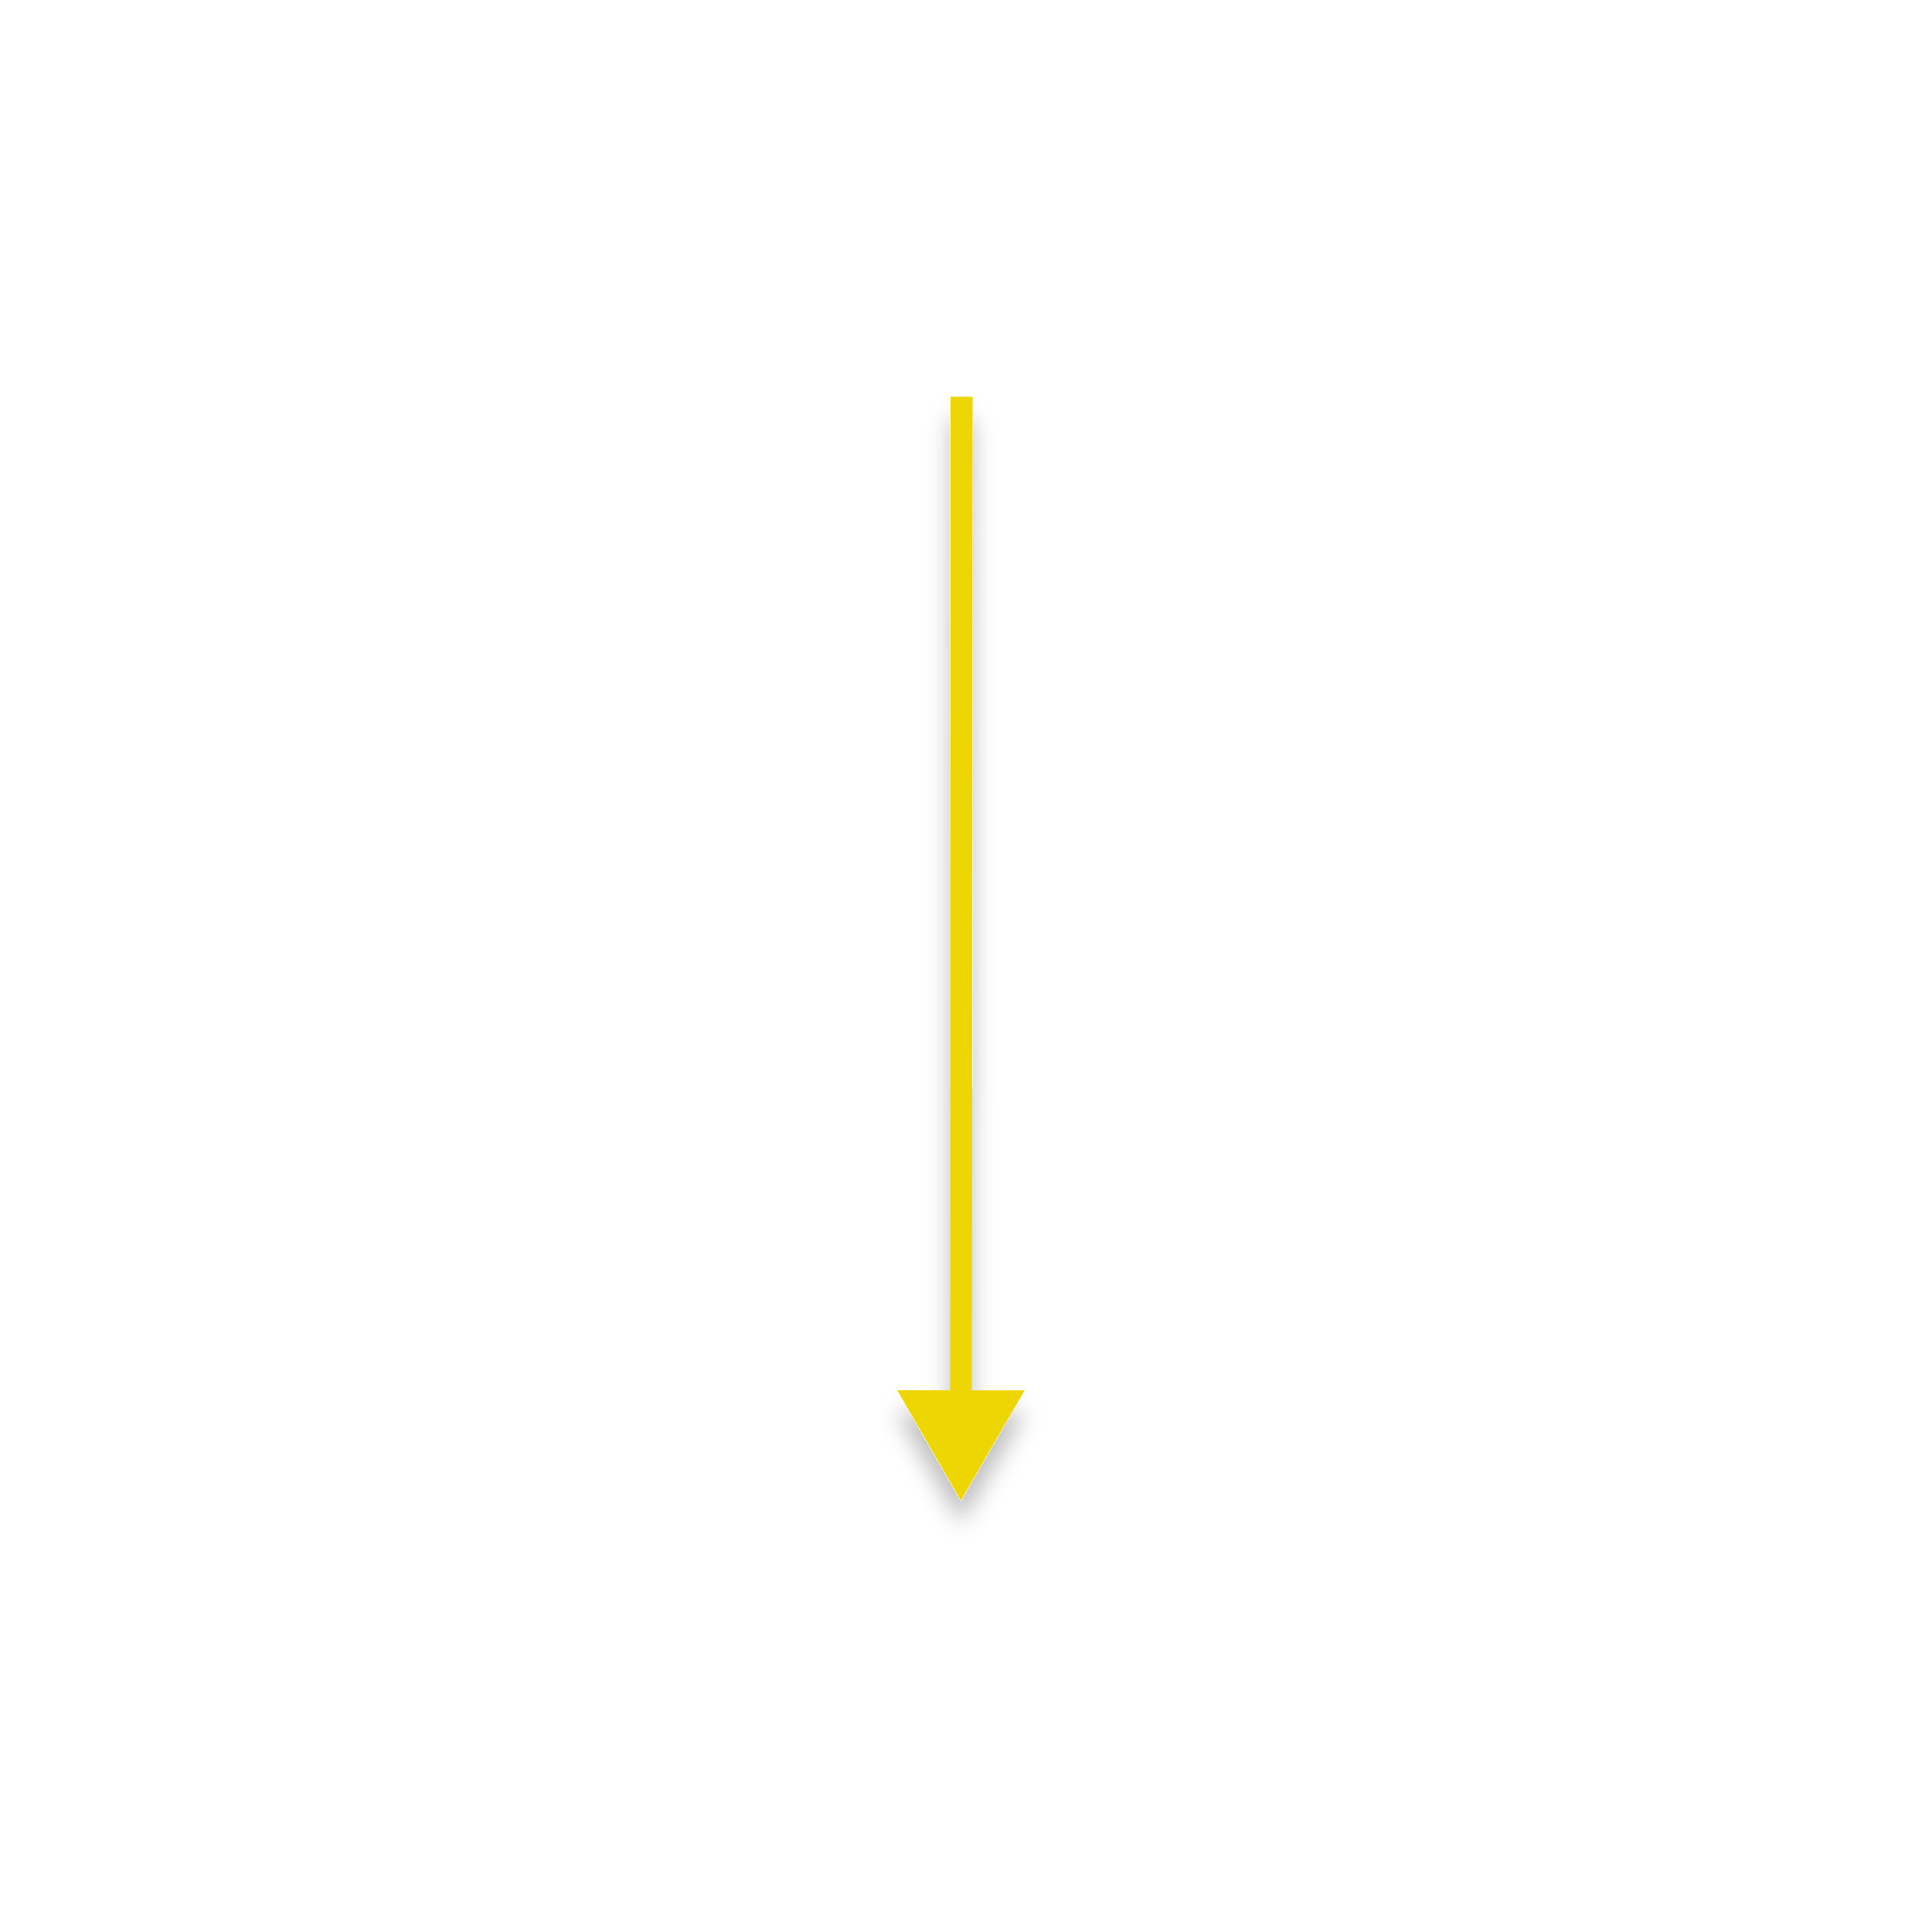
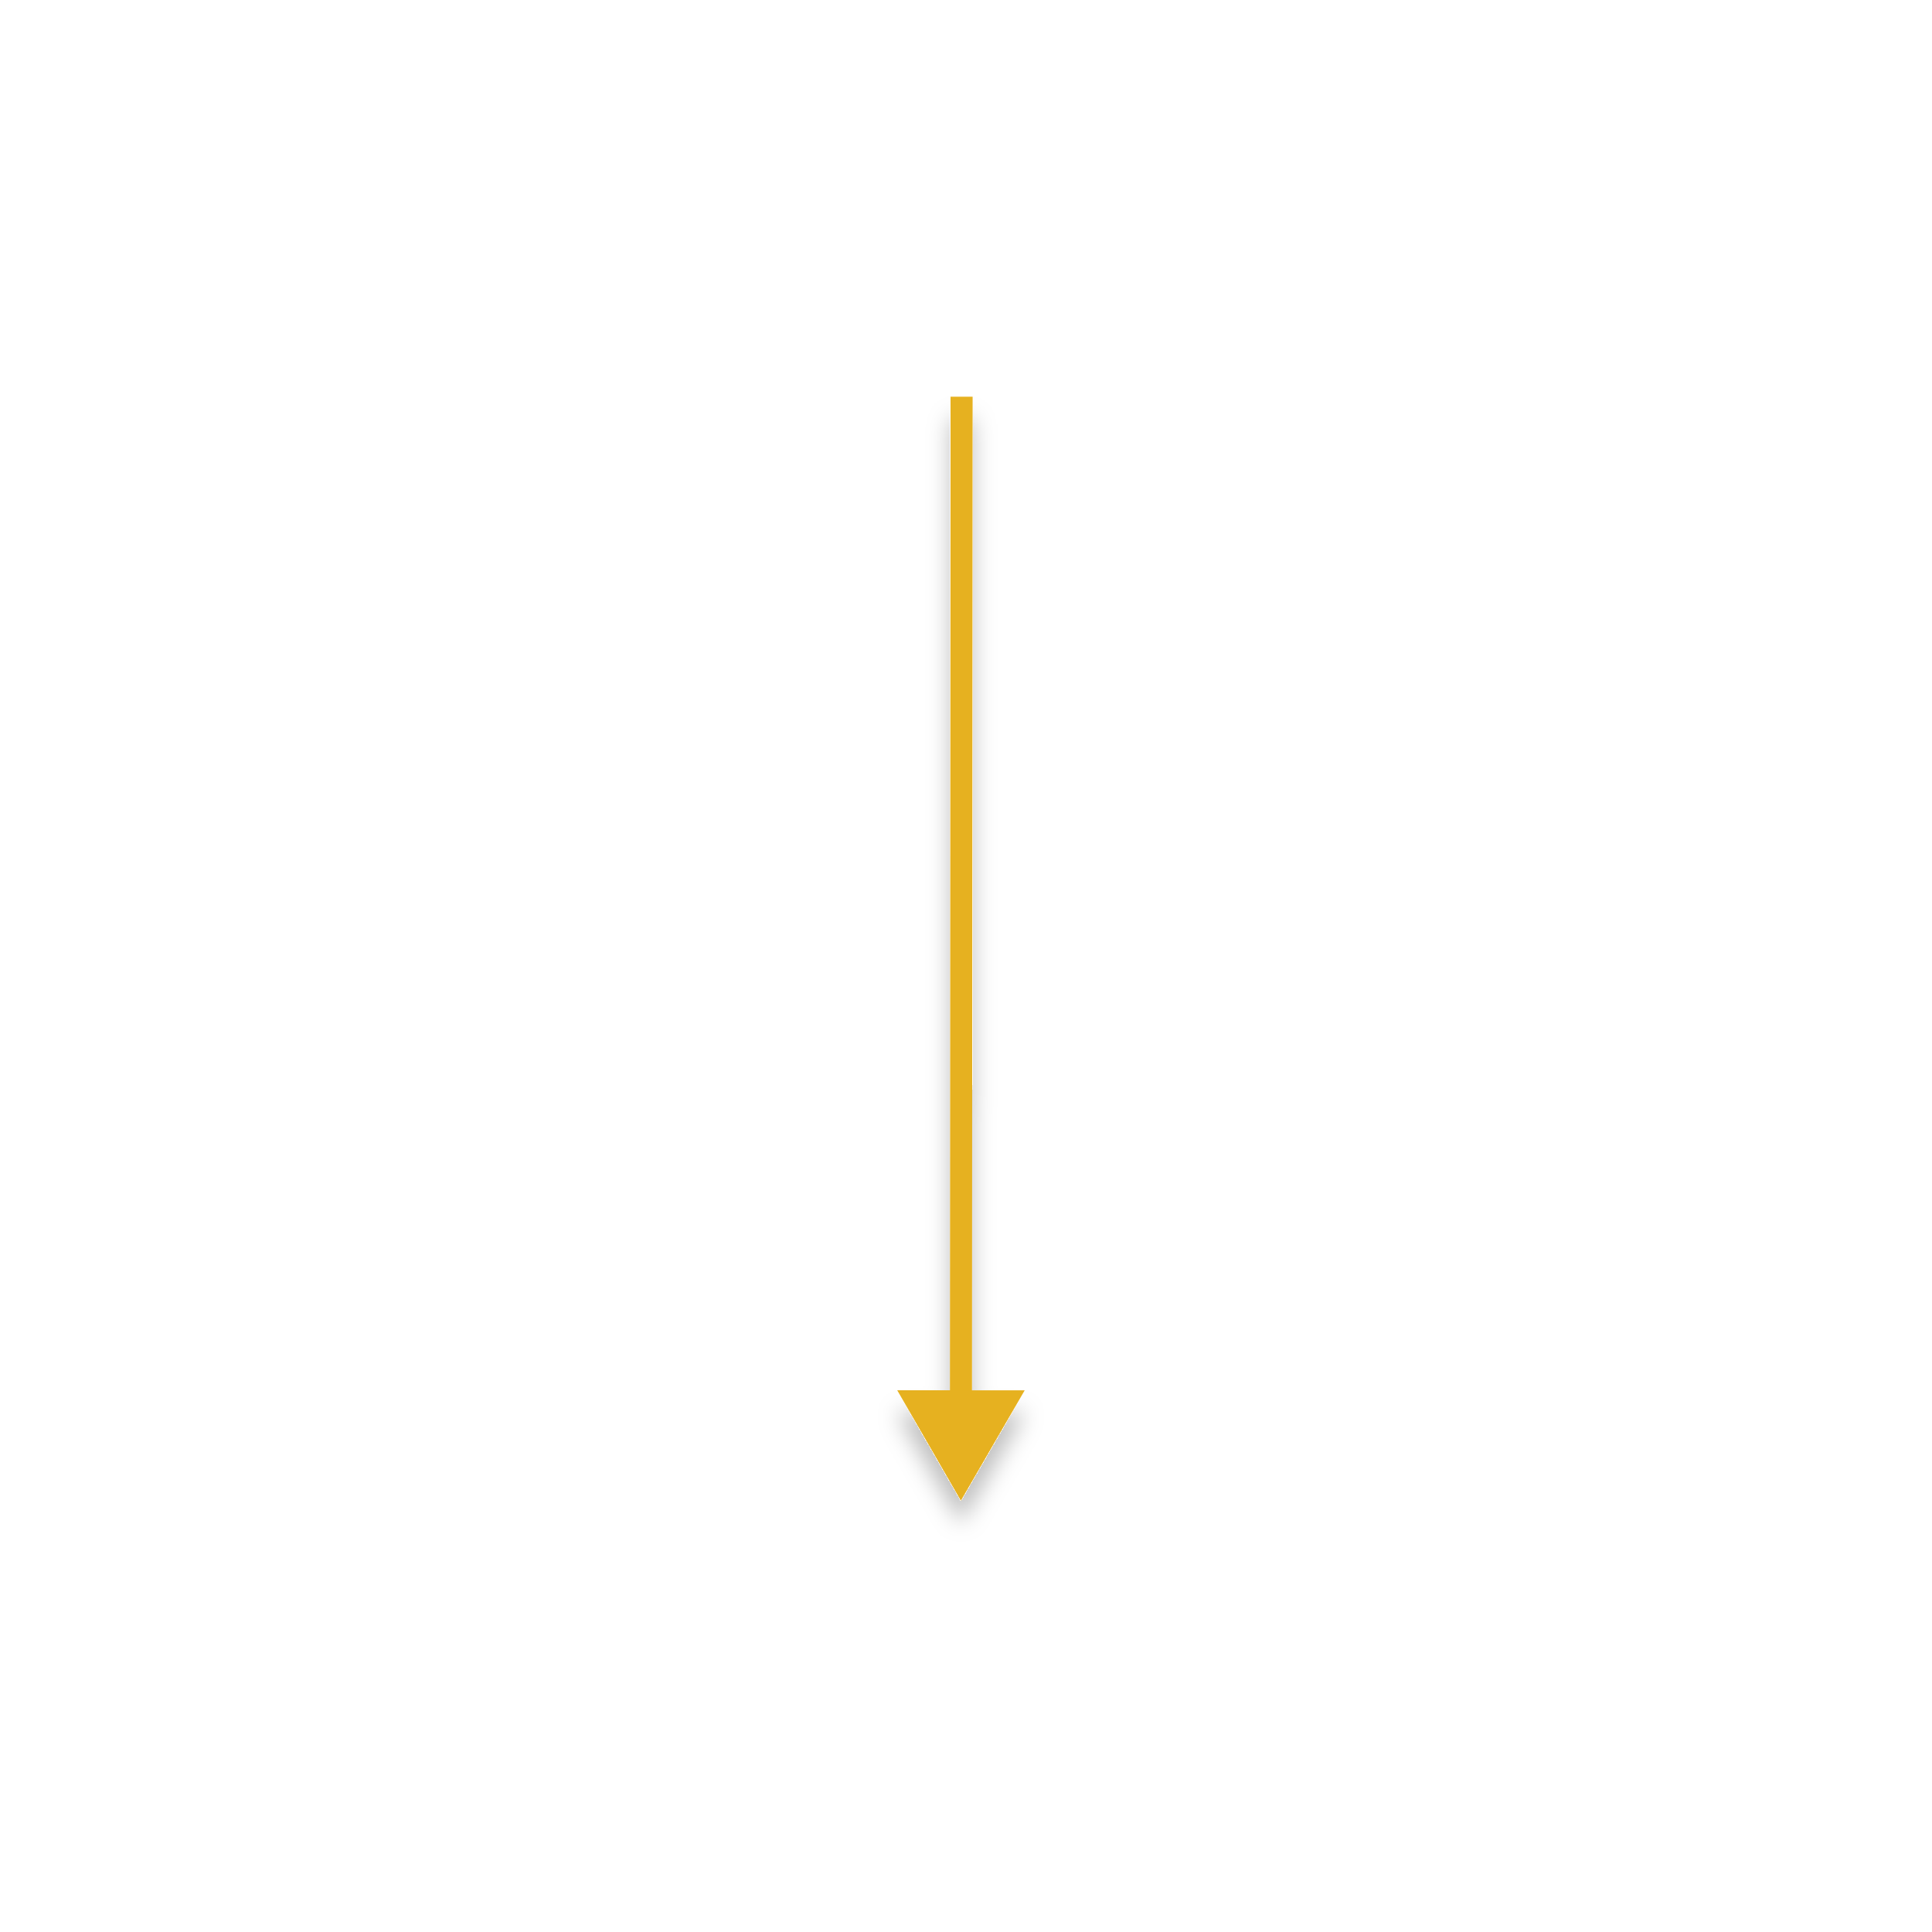
- <svg xmlns="http://www.w3.org/2000/svg" width="350" height="350" viewBox="0 0 350 350" fill="none" version="1.1" id="svg38">
-   <g filter="url(#filter0_d_0_4)" id="g36">
-     <path d="M174.073 271.863L185.633 251.871L162.539 251.856L174.073 271.863ZM172.2 71.862L172.085 253.862L176.085 253.864L176.2 71.865L172.2 71.862Z" fill="#EED605" id="path36" />
+ <svg xmlns="http://www.w3.org/2000/svg" width="350" height="350" viewBox="0 0 350 350" fill="none">
+   <g filter="url(#filter0_d_1_11)">
+     <path d="M174.073 271.863L185.633 251.871L162.539 251.856L174.073 271.863ZM172.2 71.862L172.085 253.862L176.085 253.864L176.2 71.865L172.2 71.862Z" fill="#E6B120" />
  </g>
-   <defs id="defs38">
-     <filter id="filter0_d_0_4" x="158.539" y="71.862" width="31.094" height="208.001" filterUnits="userSpaceOnUse" color-interpolation-filters="sRGB">
-       <feFlood flood-opacity="0" result="BackgroundImageFix" id="feFlood36" />
-       <feColorMatrix in="SourceAlpha" type="matrix" values="0 0 0 0 0 0 0 0 0 0 0 0 0 0 0 0 0 0 127 0" result="hardAlpha" id="feColorMatrix36" />
-       <feOffset dy="4" id="feOffset36" />
-       <feGaussianBlur stdDeviation="2" id="feGaussianBlur36" />
-       <feComposite in2="hardAlpha" operator="out" id="feComposite36" />
-       <feColorMatrix type="matrix" values="0 0 0 0 0 0 0 0 0 0 0 0 0 0 0 0 0 0 0.25 0" id="feColorMatrix37" />
-       <feBlend mode="normal" in2="BackgroundImageFix" result="effect1_dropShadow_0_4" id="feBlend37" />
-       <feBlend mode="normal" in="SourceGraphic" in2="effect1_dropShadow_0_4" result="shape" id="feBlend38" />
+   <defs>
+     <filter id="filter0_d_1_11" x="158.539" y="71.862" width="31.094" height="208.001" filterUnits="userSpaceOnUse" color-interpolation-filters="sRGB">
+       <feFlood flood-opacity="0" result="BackgroundImageFix" />
+       <feColorMatrix in="SourceAlpha" type="matrix" values="0 0 0 0 0 0 0 0 0 0 0 0 0 0 0 0 0 0 127 0" result="hardAlpha" />
+       <feOffset dy="4" />
+       <feGaussianBlur stdDeviation="2" />
+       <feComposite in2="hardAlpha" operator="out" />
+       <feColorMatrix type="matrix" values="0 0 0 0 0 0 0 0 0 0 0 0 0 0 0 0 0 0 0.25 0" />
+       <feBlend mode="normal" in2="BackgroundImageFix" result="effect1_dropShadow_1_11" />
+       <feBlend mode="normal" in="SourceGraphic" in2="effect1_dropShadow_1_11" result="shape" />
    </filter>
  </defs>
</svg>
